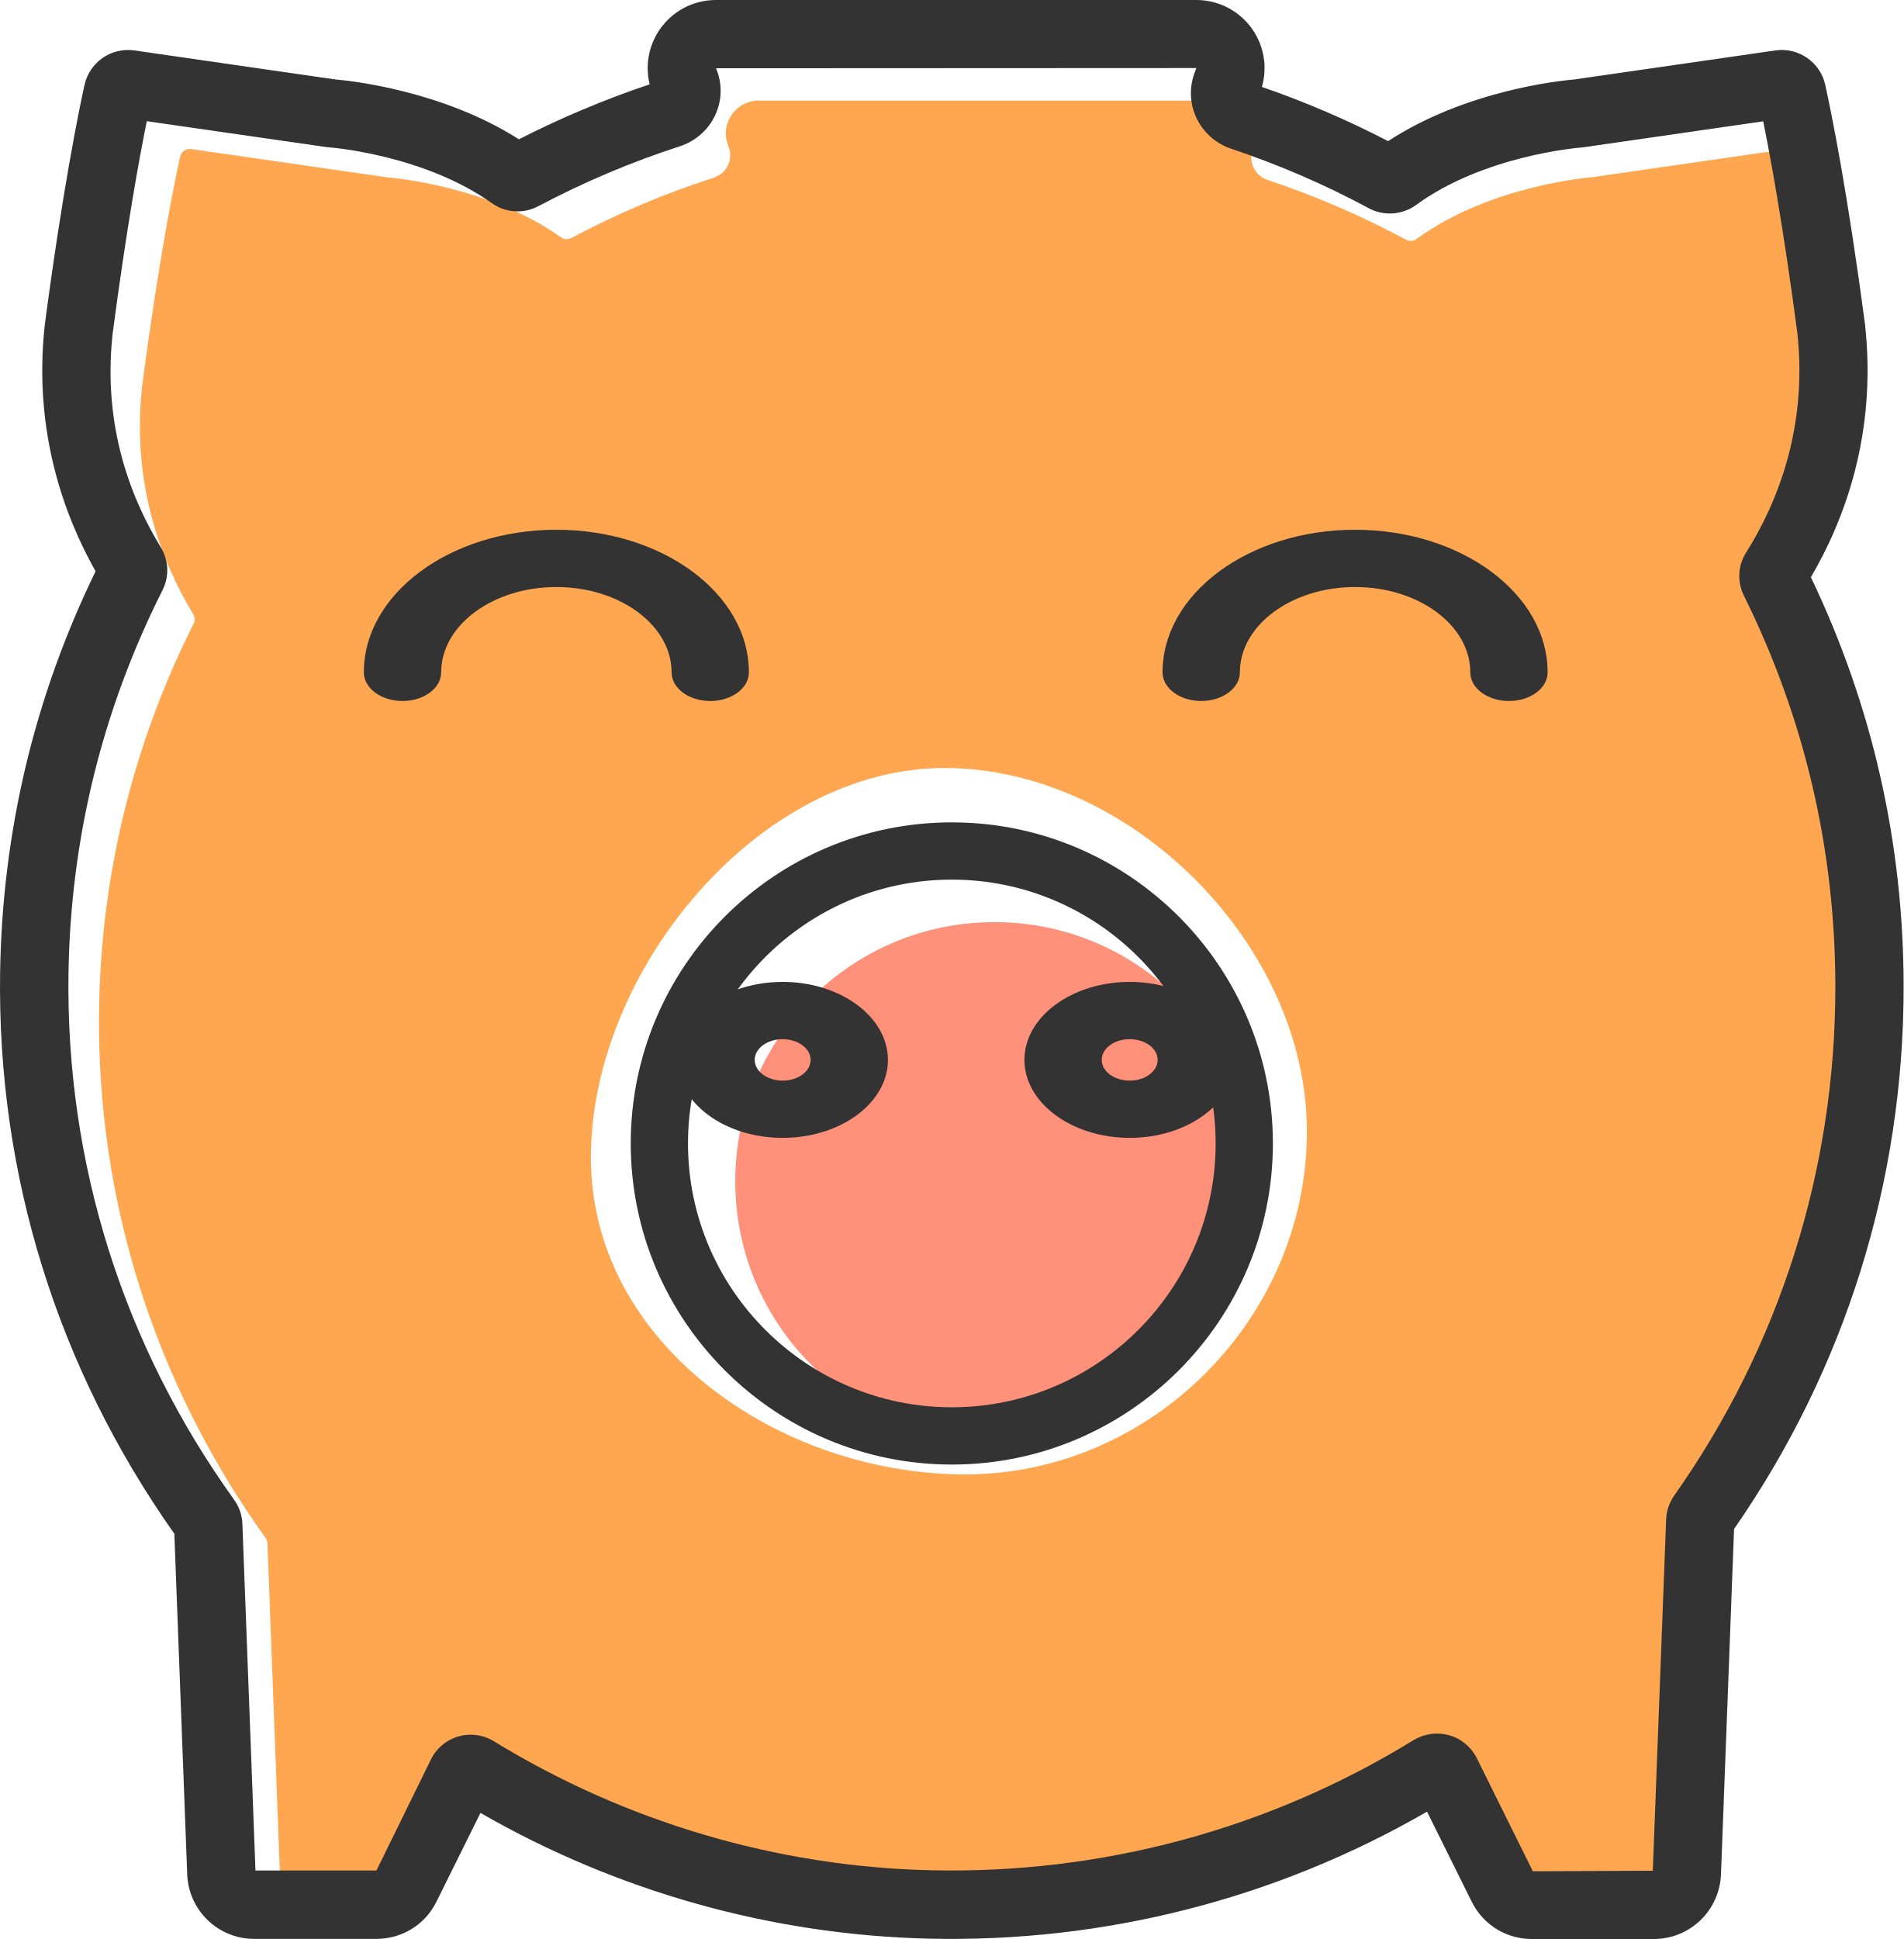
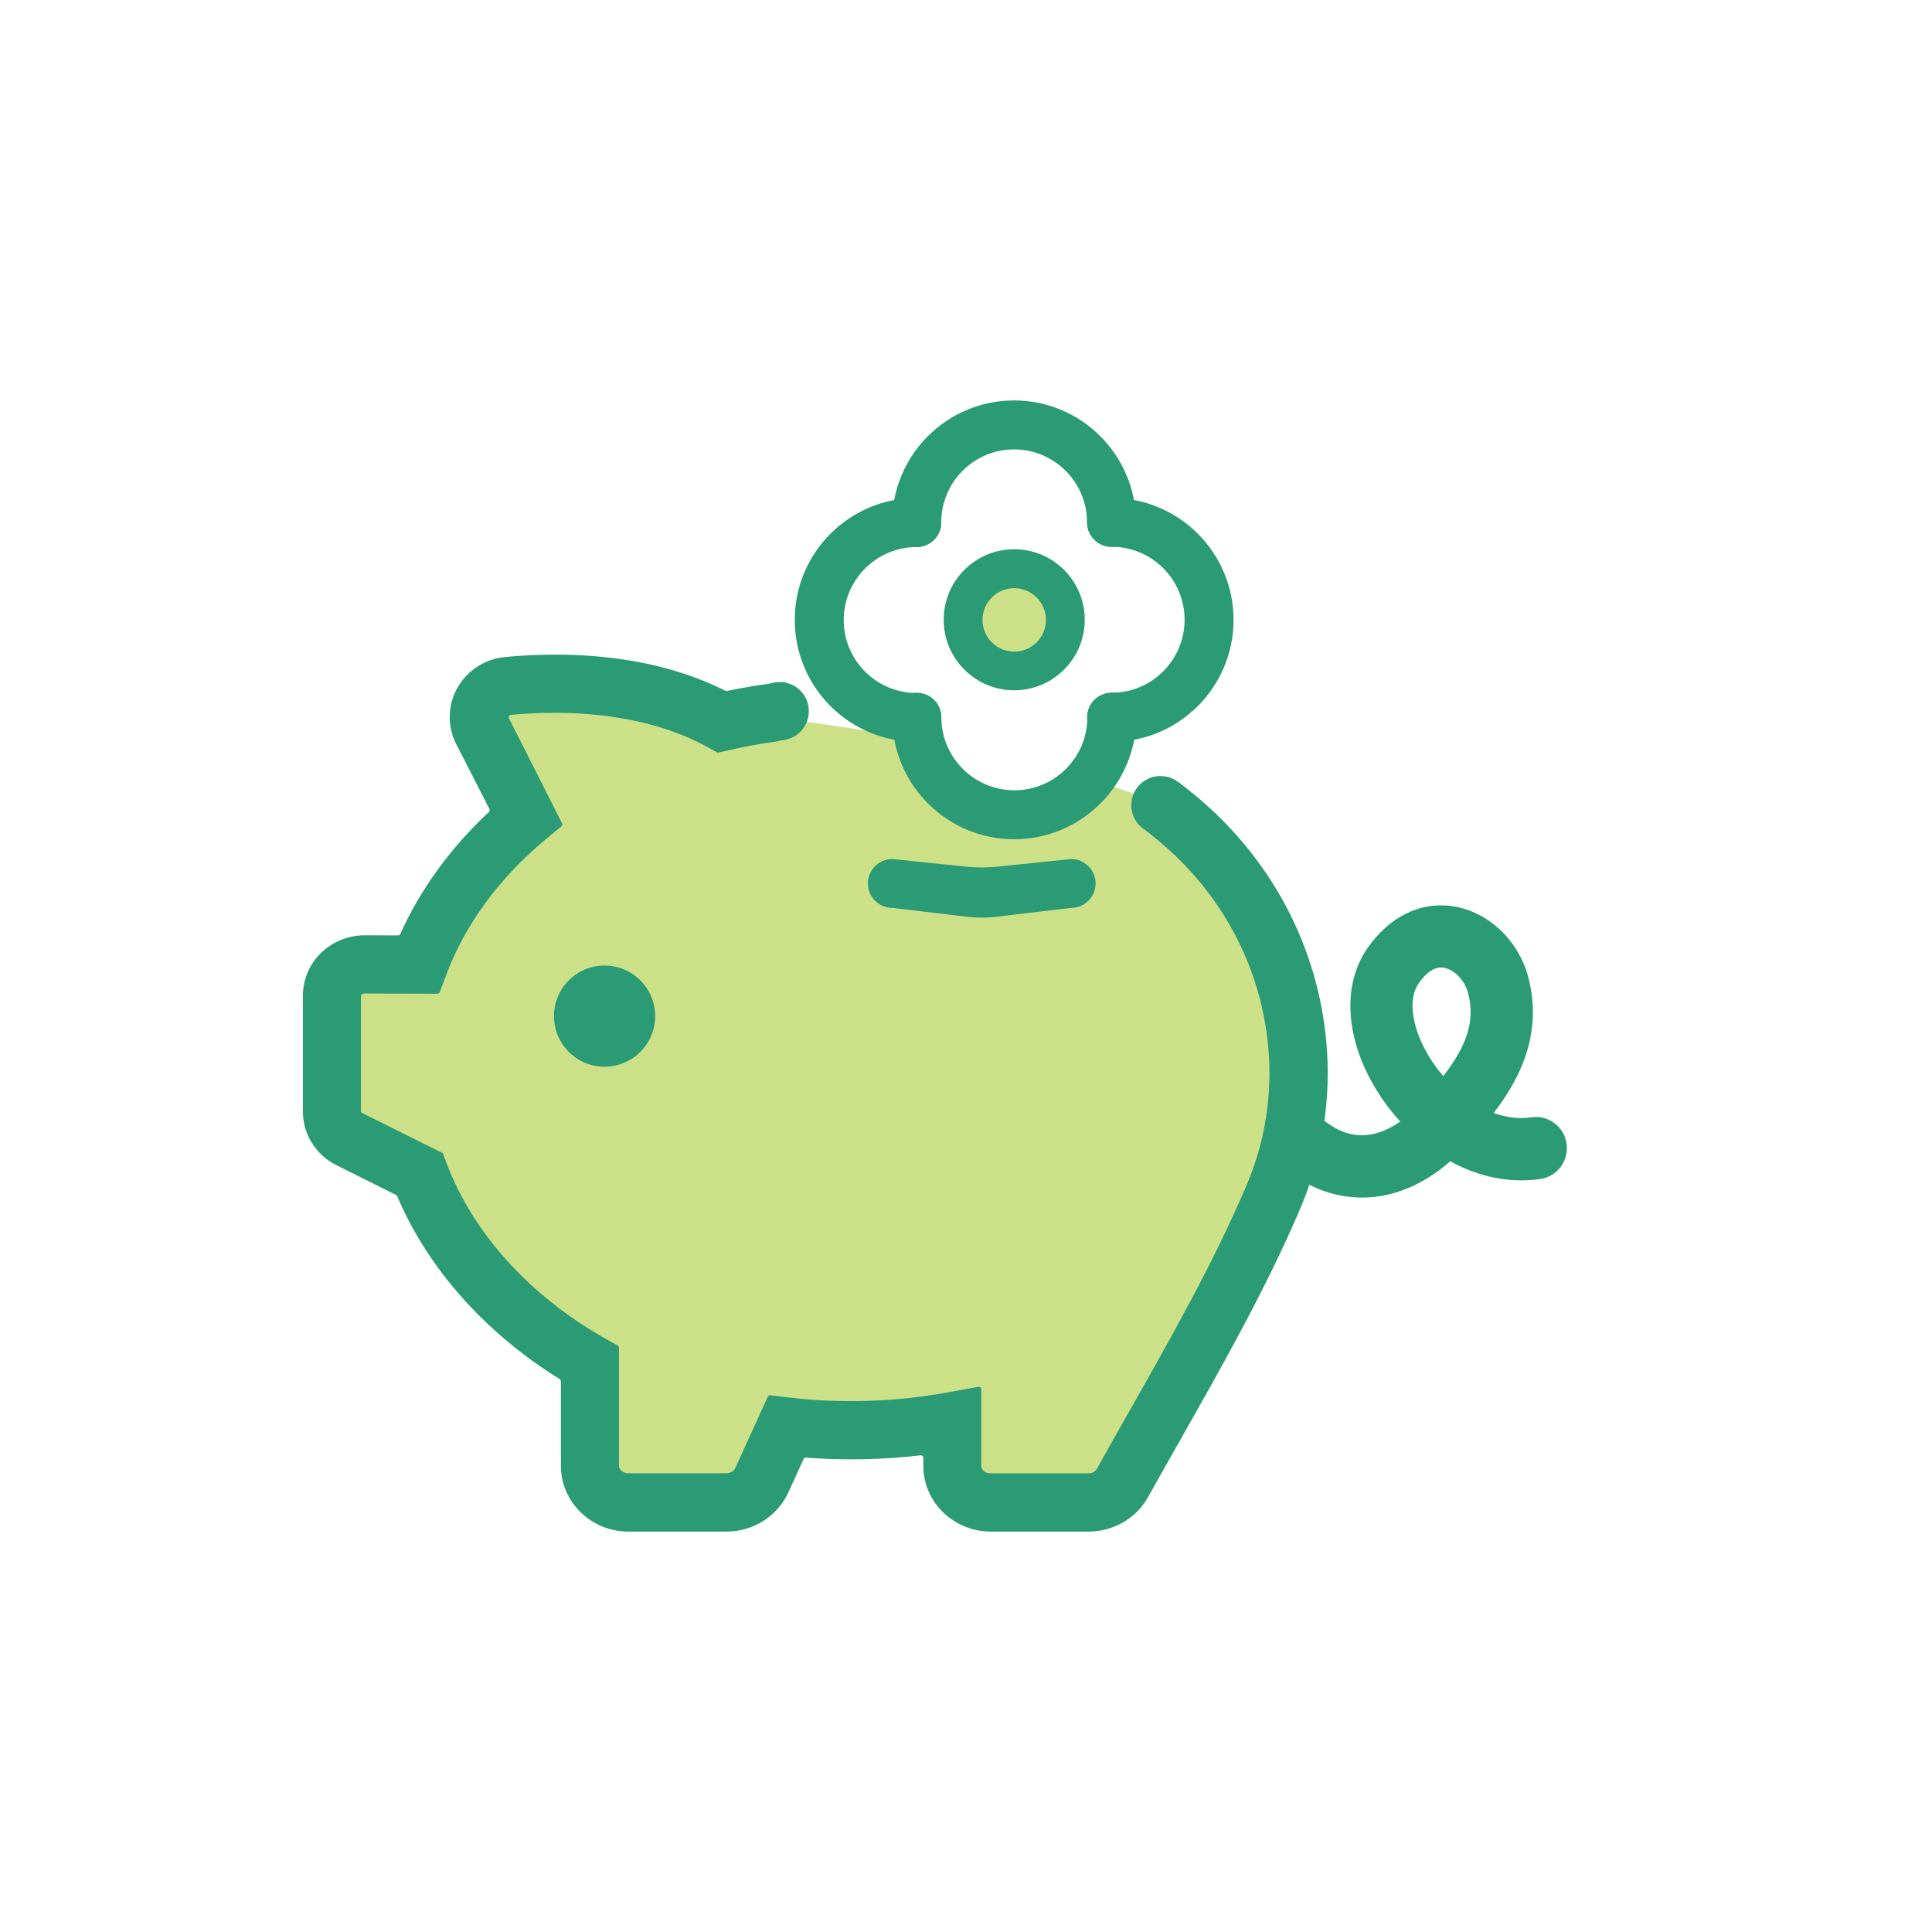
- <svg xmlns="http://www.w3.org/2000/svg" fill="none" version="1.1" width="128" height="130.372" viewBox="0 0 128 130.372">
-   <g style="mix-blend-mode:passthrough">
-     <g>
-       <path d="M119.891,42.289C119.788,42.084,119.8,41.84,119.922,41.645C122.149,38.115,124.329,32.762,123.584,25.935C122.444,17.269,121.396,12.179,121.032,10.519C120.955,10.177,120.626,9.953,120.279,10.007C120.279,10.007,107.158,11.9,107.158,11.9C107.143,11.9,107.135,11.9,107.12,11.908C106.724,11.939,100.128,12.505,95.256,16.066C95.046,16.222,94.775,16.245,94.55,16.121C91.566,14.518,88.451,13.174,85.239,12.102C84.378,11.815,83.92,10.884,84.246,10.038C84.246,10.038,84.346,9.767,84.346,9.767C84.905,8.316,83.834,6.764,82.283,6.764C82.283,6.764,51.021,6.764,51.021,6.764C49.439,6.764,48.368,8.37,48.981,9.829C49.338,10.69,48.88,11.66,47.988,11.947C44.683,13.015,41.479,14.373,38.413,16.004C38.188,16.121,37.924,16.097,37.722,15.958C32.873,12.505,26.417,11.955,26.022,11.923C26.006,11.923,25.998,11.923,25.983,11.916C25.983,11.916,12.862,10.023,12.862,10.023C12.516,9.972,12.189,10.194,12.11,10.535C11.745,12.195,10.697,17.284,9.557,25.95C8.835,32.545,10.853,37.766,12.994,41.304C13.11,41.498,13.126,41.738,13.017,41.94C8.962,49.979,6.789,58.834,6.663,67.837C6.461,81.041,10.643,93.361,17.859,103.408C17.937,103.517,17.975,103.641,17.983,103.765C17.983,103.765,18.837,126.38,18.837,126.38C18.881,127.535,19.83,128.45,20.986,128.451C20.986,128.451,25.075,128.451,25.075,128.451C25.89,128.451,26.642,127.986,27.007,127.257C27.007,127.257,31.065,119.304,31.065,119.304C31.243,118.948,35.069,119.514,35.402,119.723C44.046,125.022,54.133,128.187,64.918,128.444C76.913,128.731,88.117,125.464,97.583,119.638C97.917,119.429,98.359,119.553,98.538,119.91C98.538,119.91,102.185,127.264,102.185,127.264C102.549,128.001,103.294,128.459,104.117,128.459C104.117,128.459,112.047,128.459,112.047,128.459C113.204,128.46,114.154,127.544,114.196,126.388C114.196,126.388,115.065,103.47,115.065,103.47C115.073,103.346,115.111,103.222,115.181,103.113C122.033,93.392,126.075,81.546,126.075,68.752C126.075,59.241,123.84,50.264,119.891,42.289C119.891,42.289,119.891,42.289,119.891,42.289ZM64.902,99.133C52.371,99.133,39.732,90.359,39.732,77.829C39.732,65.3,50.975,51.638,63.506,51.638C76.037,51.638,87.877,63.547,87.877,76.076C87.877,88.606,77.433,99.133,64.902,99.133C64.902,99.133,64.902,99.133,64.902,99.133Z" fill="#FFA750" fill-opacity="1" />
-     </g>
-     <g>
-       <path d="M111.204,130.372C111.204,130.372,103.001,130.372,103.001,130.372C101.272,130.372,99.719,129.408,98.954,127.855C98.954,127.855,95.954,121.81,95.954,121.81C85.792,127.679,74.238,130.625,62.447,130.349C51.879,130.097,41.496,127.181,32.306,121.894C32.306,121.894,29.352,127.855,29.352,127.855C28.587,129.408,27.034,130.365,25.304,130.365C25.304,130.365,17.102,130.365,17.102,130.365C14.661,130.365,12.679,128.452,12.587,126.011C12.587,126.011,11.723,103.124,11.723,103.124C3.856,91.99,-0.199,78.952,0.008,65.385C0.153,55.935,2.311,46.868,6.427,38.412C4.331,34.701,2.227,29.016,3.007,21.877C4.193,12.886,5.272,7.568,5.685,5.701C6.028,4.177,7.483,3.172,9.029,3.39C9.029,3.39,22.542,5.341,22.542,5.341C23.529,5.425,29.72,6.068,34.892,9.366C37.724,7.92,40.677,6.68,43.684,5.67C43.378,4.438,43.6,3.122,44.319,2.043C45.169,0.765,46.603,-0.002,48.138,0C48.138,0,80.444,0,80.444,0C81.951,0,83.367,0.742,84.224,1.989C84.999,3.116,85.229,4.531,84.851,5.846C87.744,6.841,90.59,8.065,93.337,9.488C98.548,6.083,104.868,5.425,105.871,5.341C105.871,5.341,119.384,3.39,119.384,3.39C120.93,3.168,122.399,4.186,122.728,5.701C123.141,7.56,124.22,12.855,125.406,21.831C126.217,29.215,123.983,35.03,121.764,38.81C125.903,47.457,128,56.723,128,66.365C128,79.472,124.059,92.06,116.599,102.803C116.599,102.803,115.719,126.011,115.719,126.011C115.627,128.459,113.637,130.372,111.204,130.372C111.204,130.372,111.204,130.372,111.204,130.372ZM96.627,116.561C96.903,116.561,97.178,116.599,97.454,116.675C98.257,116.905,98.931,117.471,99.305,118.221C99.305,118.221,103.07,125.819,103.07,125.819C103.07,125.819,111.135,125.781,111.135,125.781C111.135,125.781,112.031,102.167,112.031,102.167C112.053,101.594,112.237,101.043,112.566,100.568C119.659,90.514,123.409,78.692,123.409,66.372C123.409,57.144,121.343,48.291,117.264,40.057C116.798,39.124,116.851,38.037,117.41,37.15C119.376,34.028,121.572,28.932,120.853,22.389C119.927,15.373,119.07,10.674,118.558,8.157C118.558,8.157,106.491,9.901,106.491,9.901C106.452,9.909,106.376,9.917,106.338,9.917C106.031,9.94,99.742,10.475,95.219,13.781C94.293,14.454,93.046,14.546,92.044,14.003C89.077,12.408,85.98,11.069,82.785,10.001C81.759,9.657,80.917,8.911,80.451,7.935C79.992,6.963,79.954,5.869,80.337,4.859C80.337,4.859,80.444,4.576,80.444,4.576C80.444,4.576,48.145,4.591,48.145,4.591C48.574,5.586,48.558,6.734,48.099,7.721C47.636,8.726,46.773,9.492,45.72,9.833C42.434,10.899,39.246,12.248,36.193,13.865C35.198,14.395,33.988,14.315,33.071,13.659C28.556,10.445,22.397,9.924,22.137,9.909C22.083,9.901,21.984,9.894,21.93,9.886C21.93,9.886,9.871,8.149,9.871,8.149C9.358,10.667,8.501,15.38,7.575,22.427C7.017,27.493,8.103,32.344,10.812,36.798C11.348,37.685,11.393,38.757,10.927,39.682C6.871,47.732,4.744,56.402,4.606,65.446C4.415,78.179,8.264,90.422,15.74,100.836C16.084,101.31,16.275,101.869,16.298,102.458C16.298,102.458,17.178,125.766,17.178,125.766C17.178,125.766,25.312,125.766,25.312,125.766C25.312,125.766,28.977,118.297,28.977,118.297C29.345,117.548,30.018,116.989,30.821,116.752C31.625,116.522,32.497,116.637,33.217,117.081C42.077,122.506,52.224,125.505,62.569,125.75C74.062,126.018,85.31,122.996,95.066,116.989C95.533,116.714,96.076,116.56,96.627,116.56C96.627,116.56,96.627,116.561,96.627,116.561ZM30.798,121.006C30.806,121.006,30.806,121.006,30.798,121.006C30.806,121.006,30.806,121.006,30.798,121.006C30.798,121.006,30.798,121.006,30.798,121.006ZM12.005,103.529C12.005,103.529,12.005,103.529,12.005,103.529ZM121.373,38.014C121.373,38.014,121.373,38.022,121.373,38.014C121.373,38.022,121.373,38.014,121.373,38.014C121.373,38.014,121.373,38.014,121.373,38.014ZM94.209,9.963C94.209,9.963,94.209,9.963,94.209,9.963Z" fill="#333333" fill-opacity="1" />
-     </g>
-     <g>
-       <path d="M49.439,79.431C49.439,89.058,57.243,96.862,66.869,96.862C76.496,96.862,84.3,89.058,84.3,79.431C84.3,69.804,76.496,62,66.869,62C57.243,62,49.439,69.804,49.439,79.431C49.439,79.431,49.439,79.431,49.439,79.431Z" fill="#FF917B" fill-opacity="1" />
-     </g>
-     <g>
-       <path d="M64,98.472C52.095,98.472,42.411,88.787,42.411,76.882C42.411,64.977,52.095,55.293,64,55.293C75.905,55.293,85.589,64.977,85.589,76.882C85.589,88.787,75.905,98.472,64,98.472C64,98.472,64,98.472,64,98.472ZM64,59.143C54.219,59.143,46.261,67.101,46.261,76.882C46.261,86.663,54.219,94.621,64,94.621C73.781,94.621,81.739,86.663,81.739,76.882C81.739,67.101,73.781,59.143,64,59.143C64,59.143,64,59.143,64,59.143Z" fill="#333333" fill-opacity="1" />
-     </g>
-     <g>
-       <path d="M52.626,76.507C48.718,76.507,45.547,74.152,45.547,71.264C45.547,68.369,48.727,66.02,52.626,66.02C56.525,66.02,59.705,68.376,59.705,71.264C59.705,74.152,56.525,76.507,52.626,76.507C52.626,76.507,52.626,76.507,52.626,76.507ZM52.626,69.871C51.586,69.871,50.746,70.493,50.746,71.264C50.746,72.034,51.586,72.656,52.626,72.656C53.666,72.656,54.506,72.034,54.506,71.264C54.506,70.493,53.657,69.871,52.626,69.871C52.626,69.871,52.626,69.871,52.626,69.871ZM75.961,76.507C72.062,76.507,68.882,74.152,68.882,71.264C68.882,68.369,72.062,66.02,75.961,66.02C79.86,66.02,83.04,68.376,83.04,71.264C83.04,74.152,79.869,76.507,75.961,76.507C75.961,76.507,75.961,76.507,75.961,76.507ZM75.961,69.871C74.921,69.871,74.081,70.493,74.081,71.264C74.081,72.034,74.921,72.656,75.961,72.656C77.001,72.656,77.841,72.034,77.841,71.264C77.841,70.493,77.001,69.871,75.961,69.871C75.961,69.871,75.961,69.871,75.961,69.871ZM47.756,47.133C46.318,47.133,45.157,46.273,45.157,45.207C45.157,42.043,41.682,39.47,37.41,39.47C33.138,39.47,29.664,42.043,29.664,45.207C29.664,46.273,28.502,47.133,27.064,47.133C25.626,47.133,24.464,46.273,24.464,45.207C24.464,39.919,30.27,35.619,37.41,35.619C44.55,35.619,50.356,39.919,50.356,45.207C50.356,46.273,49.195,47.133,47.756,47.133C47.756,47.133,47.756,47.133,47.756,47.133ZM101.462,47.133C100.024,47.133,98.863,46.273,98.863,45.207C98.863,42.043,95.388,39.47,91.116,39.47C86.844,39.47,83.369,42.043,83.369,45.207C83.369,46.273,82.208,47.133,80.77,47.133C79.332,47.133,78.17,46.273,78.17,45.207C78.17,39.919,83.976,35.619,91.116,35.619C98.256,35.619,104.062,39.919,104.062,45.207C104.062,46.273,102.901,47.133,101.462,47.133C101.462,47.133,101.462,47.133,101.462,47.133Z" fill="#333333" fill-opacity="1" />
-     </g>
-   </g>
+ <svg xmlns="http://www.w3.org/2000/svg" t="1676438422457" class="icon" viewBox="0 0 1749 1024" version="1.1" p-id="44223" width="600" height="600">
+   <path d="M914.711 198.194m-43.224 0a43.224 43.224 0 1 0 86.449 0 43.224 43.224 0 1 0-86.449 0Z" fill="#CCE187" p-id="44224" />
+   <path d="M434.822 294.712l46.049 71.713-99.465 145.145-81.046 15.227v136.304l66.31 33.155 151.04 171.301 16.578 33.155v95.29h145.145l40.032-58.451 151.899-5.526v53.416l131.638 10.56 157.548-301.588s61.03-239.453-93.817-320.499c-21.121-11.052-47.277-21.121-76.871-30.208-23.577-7.245-57.837 36.839-84.73 30.699s-46.294-62.503-74.66-67.661c-169.95-30.331-351.198-42.119-351.198-42.119l-44.452 30.085z" fill="#CCE187" p-id="44225" />
+   <path d="M1066.733 345.427c7.859 6.017 15.595 12.157 22.963 18.665 64.1 56.241 103.517 133.111 111.008 216.736 4.666 51.697-3.684 104.131-23.945 151.531-30.822 72.082-70.485 141.953-108.798 209.614-9.701 17.069-19.279 34.015-28.734 50.961-10.683 19.156-31.313 31.068-53.662 31.068h-88.659c-33.646 0-61.03-26.647-61.03-59.434v-7.245c0-1.351-1.228-2.456-2.579-2.333-34.383 4.052-69.626 4.666-103.64 2.088-0.982-0.123-1.842 0.491-2.21 1.351l-13.876 30.331c-9.947 21.489-31.804 35.243-55.75 35.243h-89.027c-33.646 0-61.03-26.647-61.03-59.434v-76.625c0-0.737-0.368-1.474-1.105-1.965-67.784-42.119-119.358-100.202-147.11-165.652-0.246-0.491-0.614-0.86-1.105-1.105L304.781 692.449c-18.911-9.455-30.576-28.12-30.576-48.75v-104.868c0-30.208 25.05-54.644 55.995-54.644l30.085 0.123c0.86 0 1.719-0.491 2.088-1.351 18.174-40.277 45.435-77.976 80.186-110.394 0.737-0.737 0.982-1.842 0.491-2.702l-30.085-58.82c-8.105-15.964-7.736-34.874 0.86-50.469 8.964-16.086 25.296-26.77 43.961-28.366 14.736-1.351 29.594-2.088 44.452-2.088 59.188 0 111.131 10.929 154.355 32.664 0.491 0.246 0.982 0.246 1.474 0.246 16.7-3.561 33.646-6.263 50.961-8.105 1.351-0.123 2.456 0.86 2.579 2.088l2.824 38.067c0.491 6.754-4.421 12.771-11.174 13.63-14.858 1.965-29.348 4.666-43.716 7.982l-9.087 2.088c-0.614 0.123-1.105 0-1.596-0.246l-8.105-4.543c-46.417-25.787-100.939-31.19-138.637-31.19-13.139 0-26.401 0.614-39.54 1.842-1.596 0.123-2.456 1.965-1.719 3.316l47.891 94.799c0.491 0.982 0.246 2.088-0.614 2.824l-14.736 12.28c-41.505 34.506-72.45 76.748-89.396 122.06l-5.894 15.718c-0.368 0.86-1.228 1.474-2.21 1.474l-65.696-0.246c-2.21 0-3.438 1.351-3.438 1.965v104.868c0 0.491 0.614 1.228 1.474 1.596l71.836 35.734c0.491 0.246 0.982 0.737 1.105 1.228l3.316 8.841c23.945 62.872 74.537 118.99 142.567 157.671l12.157 6.877c0.737 0.368 1.105 1.228 1.105 1.965v106.833c0 3.684 3.807 6.754 8.35 6.754h89.027c3.438 0 6.631-1.842 7.859-4.543l29.471-64.714c0.368-0.86 1.351-1.474 2.333-1.351l17.437 2.088c46.171 5.526 95.904 3.929 142.444-4.543l28.366-5.157c1.474-0.246 2.702 0.86 2.702 2.21v69.38c0 3.684 3.807 6.754 8.35 6.754h88.659c3.316 0 6.263-1.596 7.613-4.052 9.455-17.069 19.156-34.137 28.857-51.206 37.576-66.31 76.502-134.831 106.096-204.211 17.192-39.54 24.191-83.256 20.261-126.235-6.263-69.994-39.418-134.585-93.325-181.862-5.526-4.789-11.174-9.578-17.069-13.999l28.98-44.33z" fill="#2A9B74" p-id="44226" />
+   <path d="M501.501 557.373c0 25.296 20.507 45.803 45.803 45.803 25.296 0 45.803-20.507 45.803-45.803 0-25.296-20.507-45.803-45.803-45.803-25.296 0-45.803 20.507-45.803 45.803M1172.707 702.642c11.052 7.368 22.595 12.648 34.506 15.718 7.122 1.842 14.367 2.824 21.612 3.193 39.418 1.596 69.626-19.893 83.993-32.787 26.401 14.49 54.399 20.016 81.537 16.086 15.472-2.21 26.033-16.578 23.823-32.05-2.21-15.472-16.578-26.156-32.05-23.823-11.543 1.719-23.086 0-33.892-3.929 7.736-10.069 14.736-20.753 20.507-32.05 15.718-30.822 19.033-62.258 10.069-93.325-9.21-31.927-36.102-56.732-66.801-61.644-29.717-4.789-58.328 9.087-78.344 38.19-23.086 33.523-19.647 82.888 8.841 128.691 6.14 9.947 13.262 19.279 21.121 27.875-8.841 6.263-21.858 13.016-36.593 12.402-16.823-0.614-33.646-11.052-50.224-31.068m125.744-22.472c-4.543-5.28-8.596-10.806-12.28-16.7-15.964-25.664-20.139-52.557-10.192-66.924 7.491-10.806 15.227-15.718 22.84-14.49 0.491 0.123 1.105 0.246 1.596 0.368 8.719 2.21 17.069 11.052 20.139 21.367 7.613 26.278-1.351 49.733-22.103 76.379z m0 0M969.724 459.382l-67.047 7.982c-9.21 1.105-18.665 1.105-27.875 0l-67.047-7.982c-12.157 0-22.103-9.947-22.103-22.103s9.947-22.103 22.103-22.103l66.801 6.877c9.455 0.982 18.911 0.982 28.366 0l66.801-6.877c12.157 0 22.103 9.947 22.103 22.103s-9.947 22.103-22.103 22.103z" fill="#2A9B74" p-id="44227" />
+   <path d="M829.859 309.079c-60.907 0-110.394-49.487-110.394-110.394S768.952 88.291 829.859 88.291c12.28 0 22.226 9.947 22.226 22.226s-9.947 22.226-22.226 22.226C793.511 132.743 763.794 162.337 763.794 198.808s29.594 66.065 66.065 66.065c12.28 0 22.226 9.947 22.226 22.226 0 12.034-9.947 21.981-22.226 21.981z" fill="#2A9B74" p-id="44228" />
+   <path d="M1006.317 132.62c-12.28 0-22.226-9.947-22.226-22.226 0-36.348-29.594-66.065-66.065-66.065S852.085 74.046 852.085 110.394c0 12.28-9.947 22.226-22.226 22.226-12.28 0-22.226-9.947-22.226-22.226 0-60.907 49.487-110.394 110.394-110.394s110.394 49.487 110.394 110.394c0.123 12.28-9.824 22.226-22.103 22.226zM918.149 397.247c-60.907 0-110.394-49.487-110.394-110.394 0-12.28 9.947-22.226 22.226-22.226 12.28 0 22.226 9.947 22.226 22.226 0 36.348 29.594 66.065 66.065 66.065s66.065-29.594 66.065-66.065c0-12.28 9.947-22.226 22.226-22.226s22.226 9.947 22.226 22.226c-0.246 60.907-49.855 110.394-110.64 110.394z" fill="#2A9B74" p-id="44229" />
+   <path d="M1006.317 309.079c-12.28 0-22.226-9.947-22.226-22.226 0-12.28 9.947-22.226 22.226-22.226 36.348 0 66.065-29.594 66.065-66.065S1042.788 132.497 1006.317 132.497c-12.28 0-22.226-9.947-22.226-22.226S994.038 88.291 1006.317 88.291c60.907 0 110.394 49.487 110.394 110.394s-49.487 110.394-110.394 110.394zM918.149 262.416c-35.243 0-63.854-28.612-63.854-63.854s28.612-63.854 63.854-63.854 63.854 28.612 63.854 63.854-28.734 63.854-63.854 63.854z m0-92.466c-15.841 0-28.734 12.894-28.734 28.734s12.894 28.734 28.734 28.734 28.734-12.894 28.734-28.734-12.894-28.734-28.734-28.734z" fill="#2A9B74" p-id="44230" />
+   <path d="M705.834 281.327m-26.401 0a26.401 26.401 0 1 0 52.802 0 26.401 26.401 0 1 0-52.802 0Z" fill="#2A9B74" p-id="44231" />
+   <path d="M1050.524 366.425m-26.401 0a26.401 26.401 0 1 0 52.802 0 26.401 26.401 0 1 0-52.802 0Z" fill="#2A9B74" p-id="44232" />
</svg>
